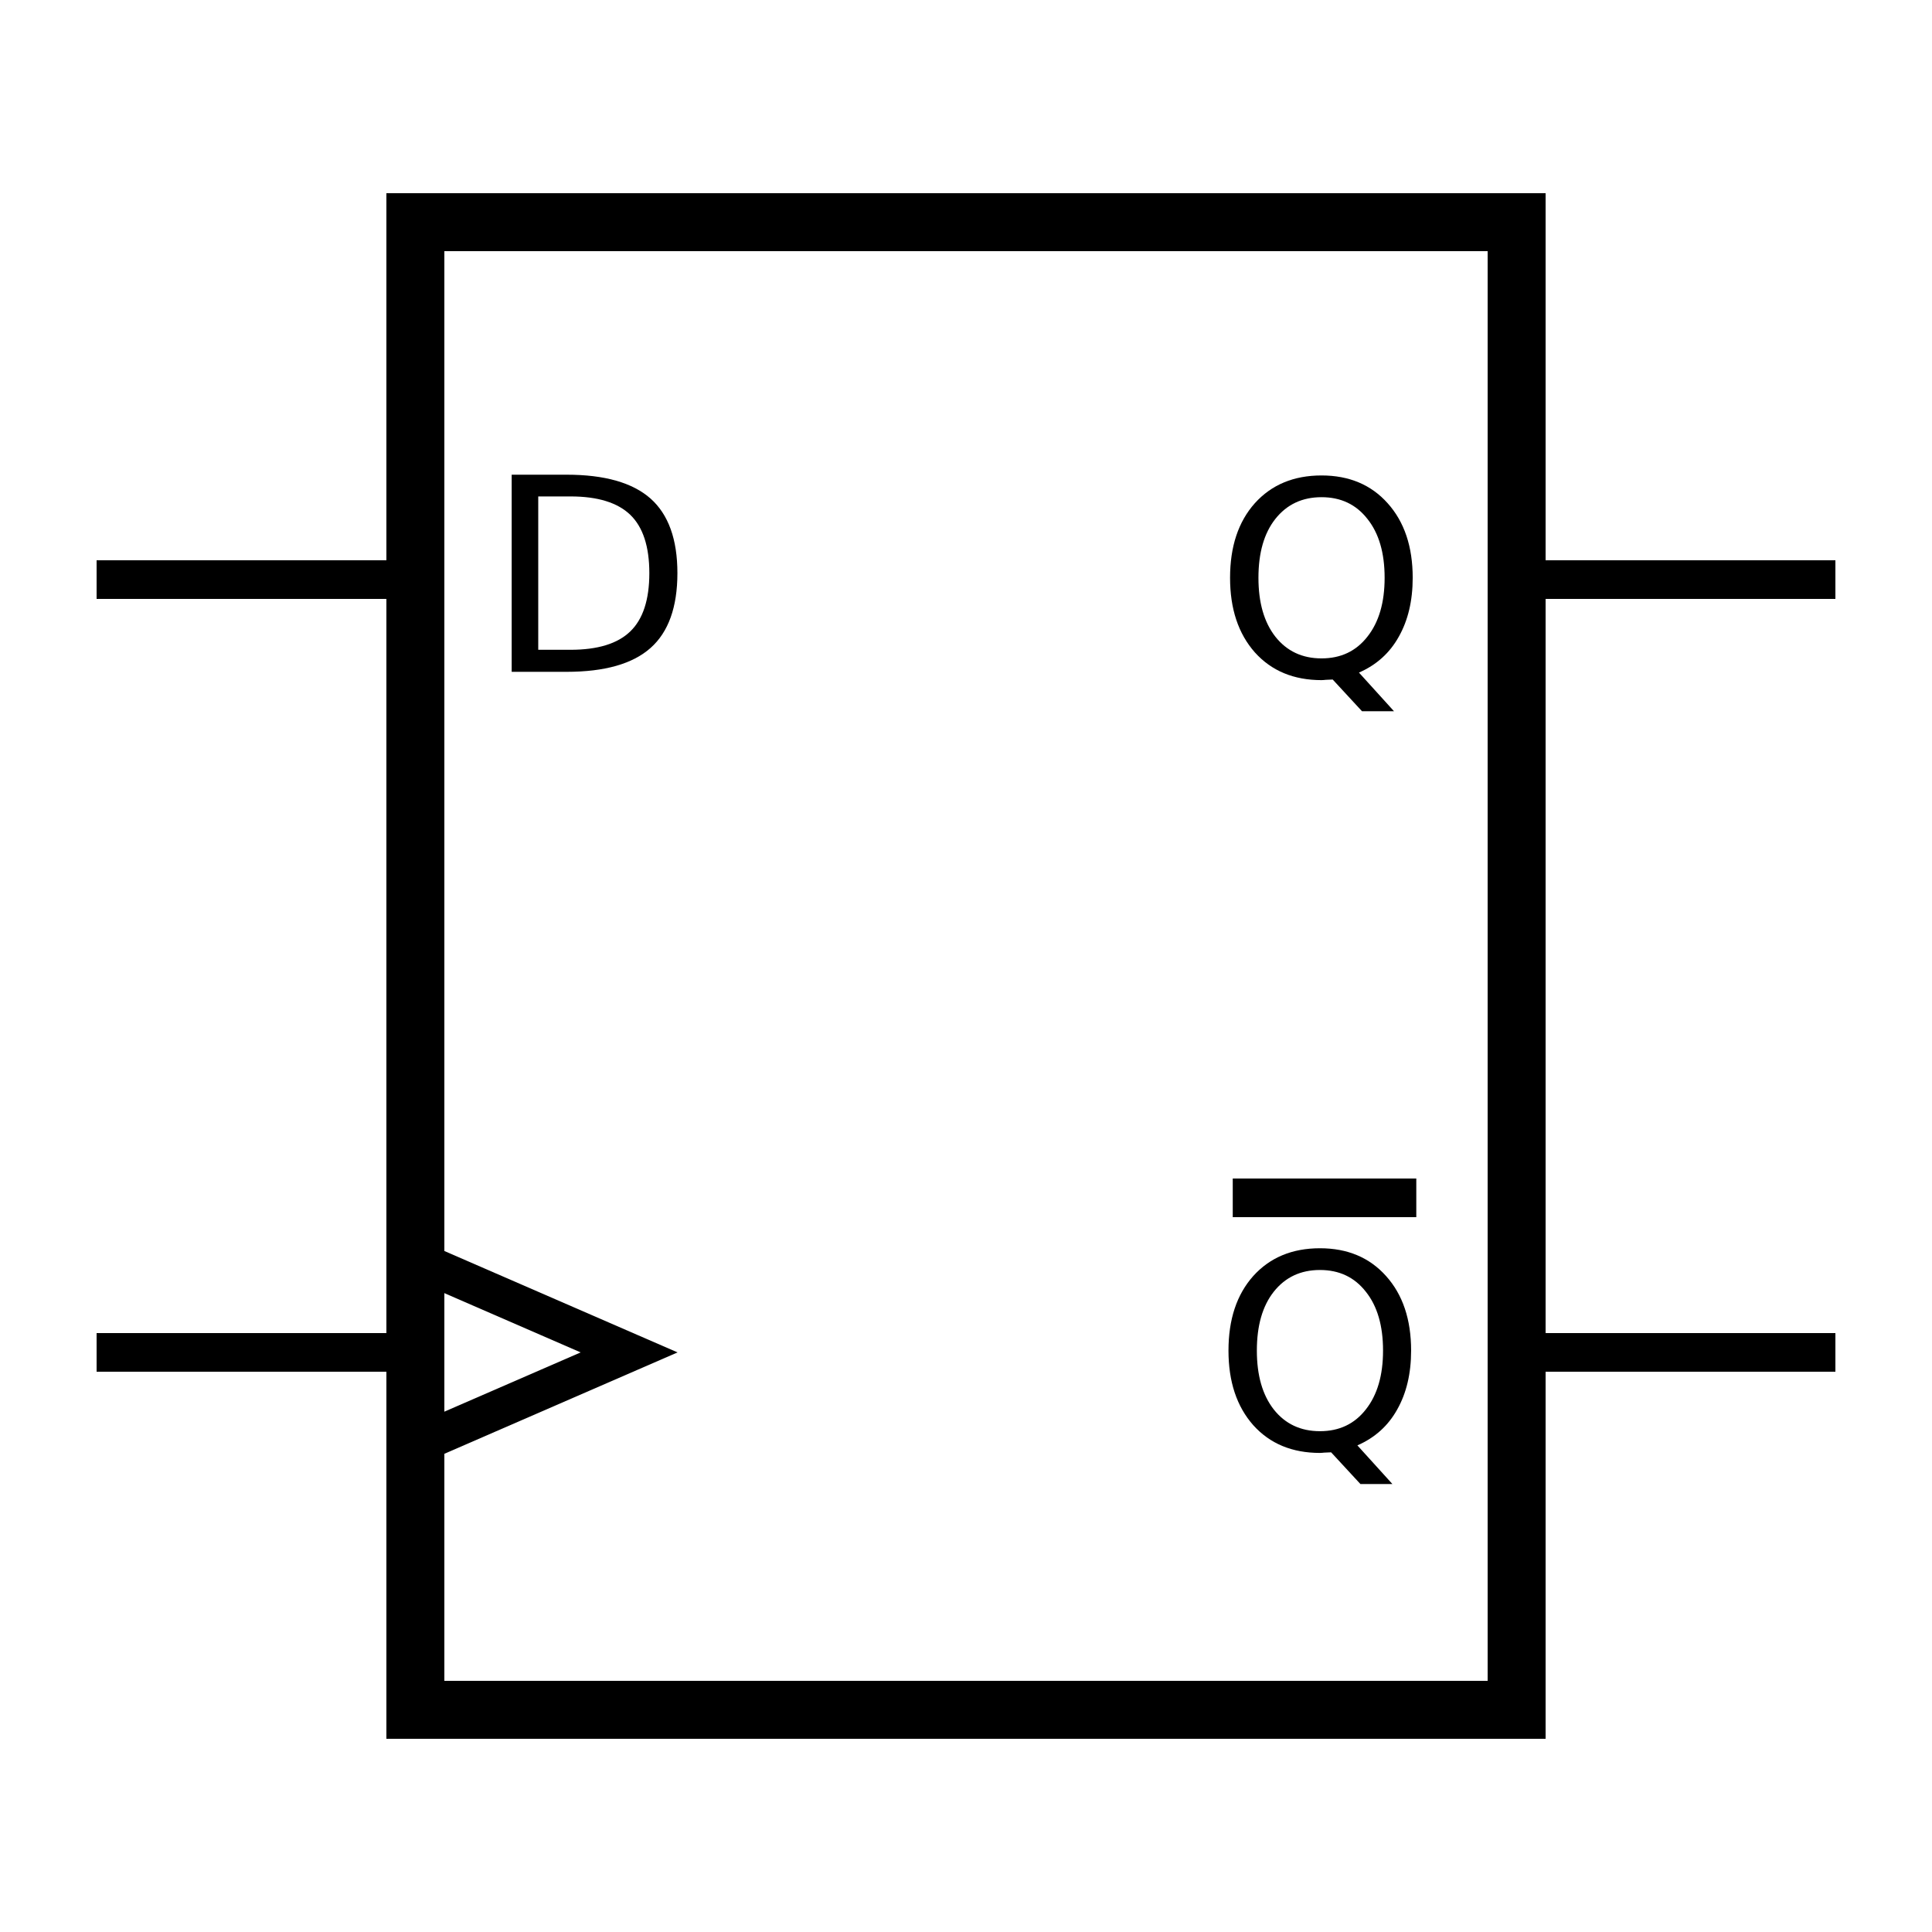
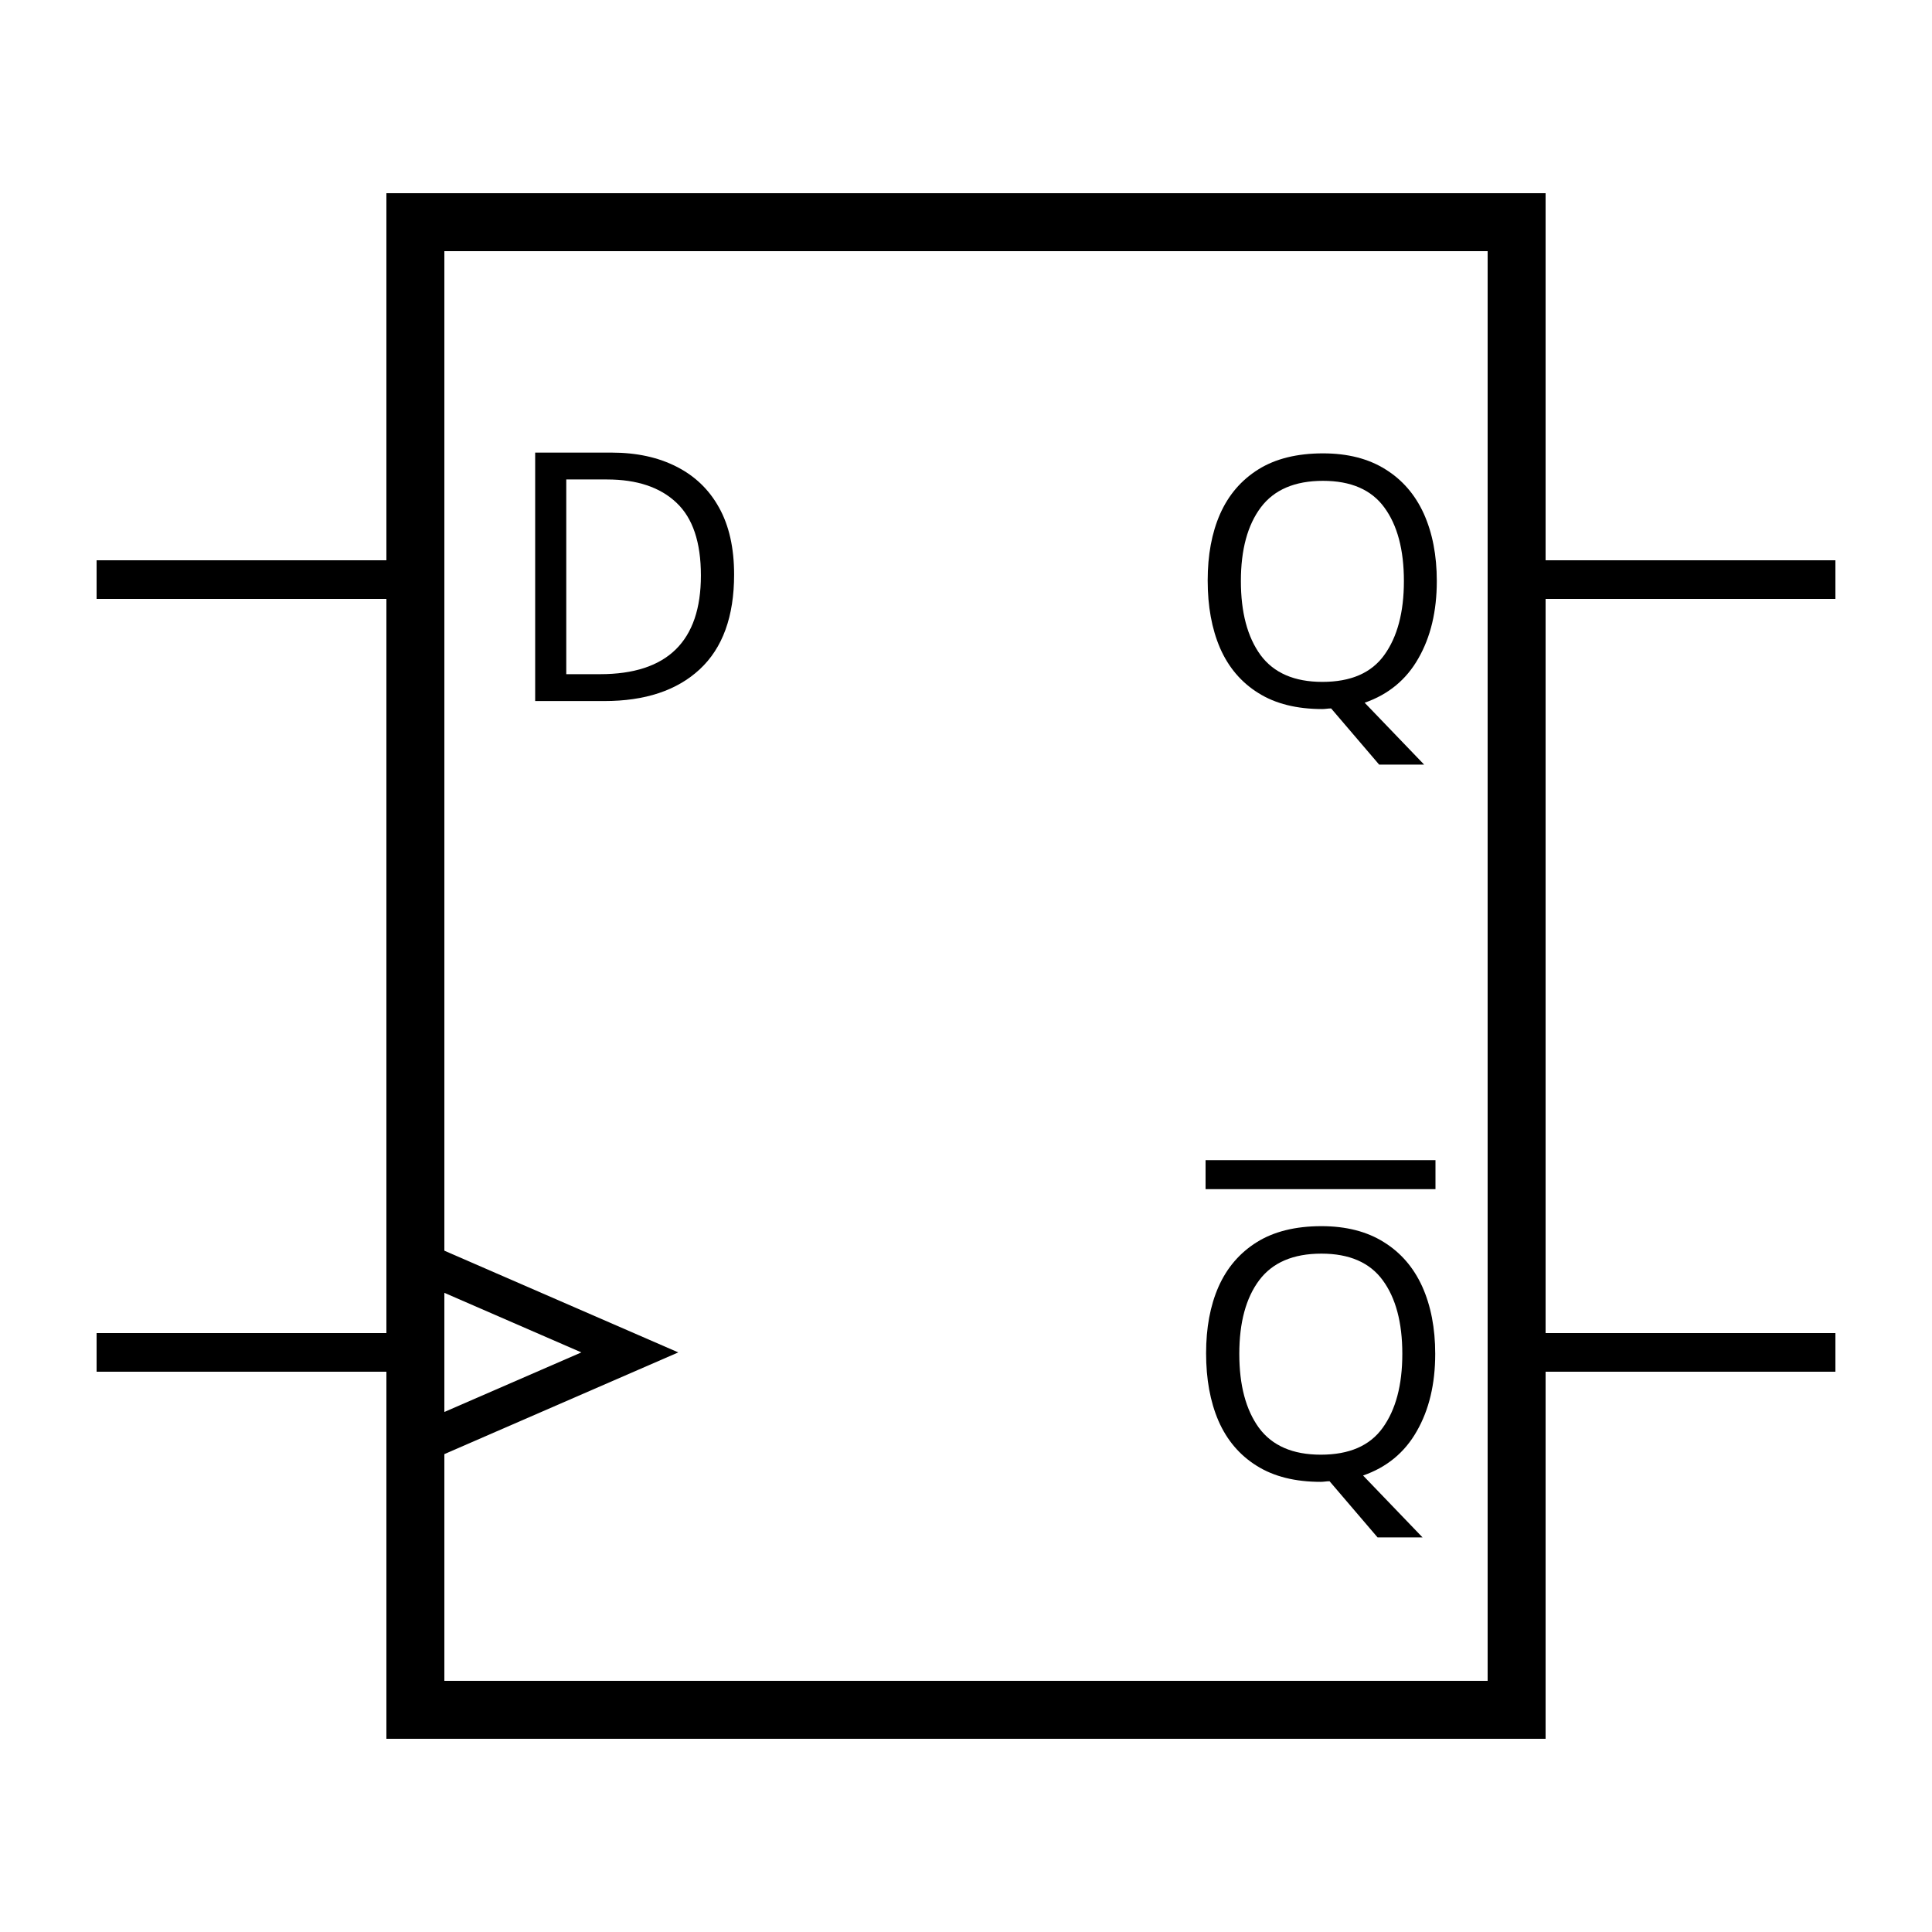
- <svg xmlns="http://www.w3.org/2000/svg" width="100" height="100" version="1.0">
-   <g fill="none" stroke="#000">
-     <path stroke-width="3" stroke-linecap="square" d="M21.5 11.5h57v77h-57z" />
-     <path d="M21 30H5M21 70H5M79 70h16M79 30h16" stroke-width="2" />
+ <svg xmlns="http://www.w3.org/2000/svg" version="1.1" id="Layer_1" x="0px" y="0px" viewBox="0 0 100 100" style="enable-background:new 0 0 100 100;" xml:space="preserve">
+   <style type="text/css">
+ 	.st0{fill:none;stroke:#000000;stroke-width:3;stroke-linecap:square;}
+ 	.st1{fill:none;stroke:#000000;stroke-width:2;}
+ 	.st2{fill:none;stroke:#000000;stroke-width:1.5;}
+ 	.st3{font-family:'ArialMT';}
+ 	.st4{font-size:18px;}
+ </style>
+   <g>
+     <path class="st0" d="M21.5,11.5h57v77h-57V11.5z" />
+     <path class="st1" d="M21,30H5 M21,70H5 M79,70h16 M79,30h16" />
  </g>
-   <path d="M63.807 62h9.5" fill="none" stroke="#000" stroke-width="2" />
-   <text style="text-align:end;line-height:100%;-inkscape-font-specification:DejaVu Sans" x="35.891" y="34.773" font-size="14" font-weight="400" text-anchor="end" font-family="DejaVu Sans">
-     <tspan x="35.891" y="34.773">D</tspan>
-   </text>
-   <text style="text-align:end;line-height:100%;-inkscape-font-specification:DejaVu Sans" x="73.908" y="35" font-size="14" font-weight="400" text-anchor="end" font-family="DejaVu Sans">
-     <tspan x="73.908" y="35">Q</tspan>
-   </text>
-   <text style="text-align:end;line-height:100%;-inkscape-font-specification:DejaVu Sans" x="73.826" y="75" font-size="14" font-weight="400" text-anchor="end" font-family="DejaVu Sans">
-     <tspan x="73.826" y="75">Q</tspan>
-   </text>
-   <path d="M21.063 65l11.5 5-11.5 5" fill="none" stroke="#000" stroke-width="2" />
+   <path class="st1" d="M21.1,65l11.5,5l-11.5,5" />
+   <path class="st2" d="M62.4,60.8h11.9" />
+   <text transform="matrix(1 0 0 1 25.9504 36.2859)" class="st3 st4">D</text>
+   <text transform="matrix(1 0 0 1 61.4156 36.513)" class="st3 st4">Q</text>
+   <text transform="matrix(1 0 0 1 61.3336 76.513)" class="st3 st4">Q</text>
</svg>
